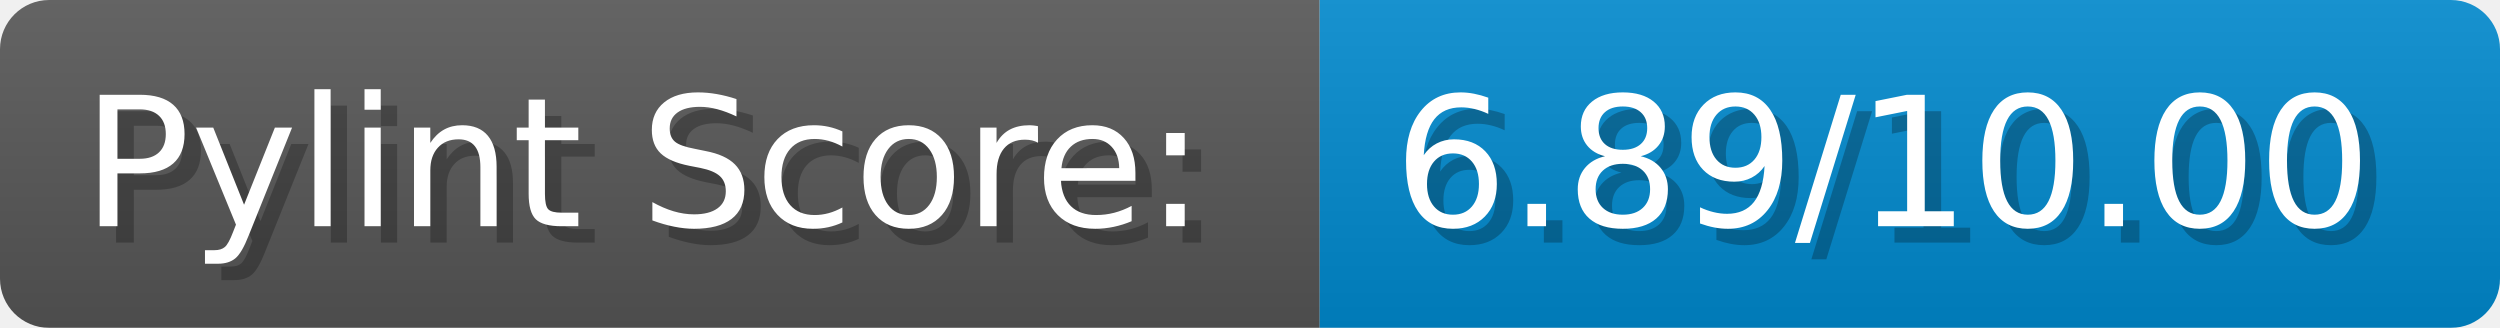
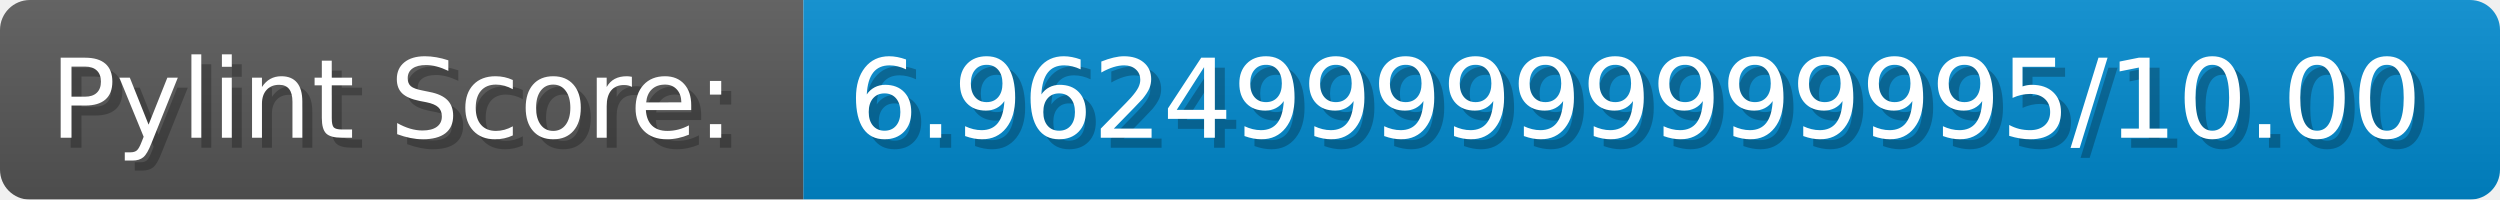
- <svg xmlns="http://www.w3.org/2000/svg" width="228.75" height="30" viewBox="0 0 1525 200" role="img" aria-label="Pylint Score:: 6.89/10.00">
+ <svg xmlns="http://www.w3.org/2000/svg" width="375.75" height="30" viewBox="0 0 2505 200" role="img" aria-label="Pylint Score:: 6.9624999999999995/10.00">
  <linearGradient id="a" x2="0" y2="100%">
    <stop offset="0" stop-opacity=".1" stop-color="#EEE" />
    <stop offset="1" stop-opacity=".1" />
  </linearGradient>
  <mask id="m">
-     <rect width="1525" height="200" rx="30" fill="#FFF" />
+     <rect width="2505" height="200" rx="30" fill="#FFF" />
  </mask>
  <g mask="url(#m)">
    <rect width="805" height="200" fill="#555" />
-     <rect width="720" height="200" fill="#08C" x="805" />
-     <rect width="1525" height="200" fill="url(#a)" />
+     <rect width="1700" height="200" fill="#08C" x="805" />
+     <rect width="2505" height="200" fill="url(#a)" />
  </g>
  <g aria-hidden="true" fill="#fff" text-anchor="start" font-family="Verdana,DejaVu Sans,sans-serif" font-size="110">
    <text x="60" y="148" textLength="705" fill="#000" opacity="0.25">Pylint Score:</text>
    <text x="50" y="138" textLength="705">Pylint Score:</text>
-     <text x="860" y="148" textLength="620" fill="#000" opacity="0.25">6.89/10.00</text>
-     <text x="850" y="138" textLength="620">6.89/10.00</text>
+     <text x="860" y="148" textLength="1600" fill="#000" opacity="0.25">6.9624999999999995/10.00</text>
+     <text x="850" y="138" textLength="1600">6.9624999999999995/10.00</text>
  </g>
</svg>
